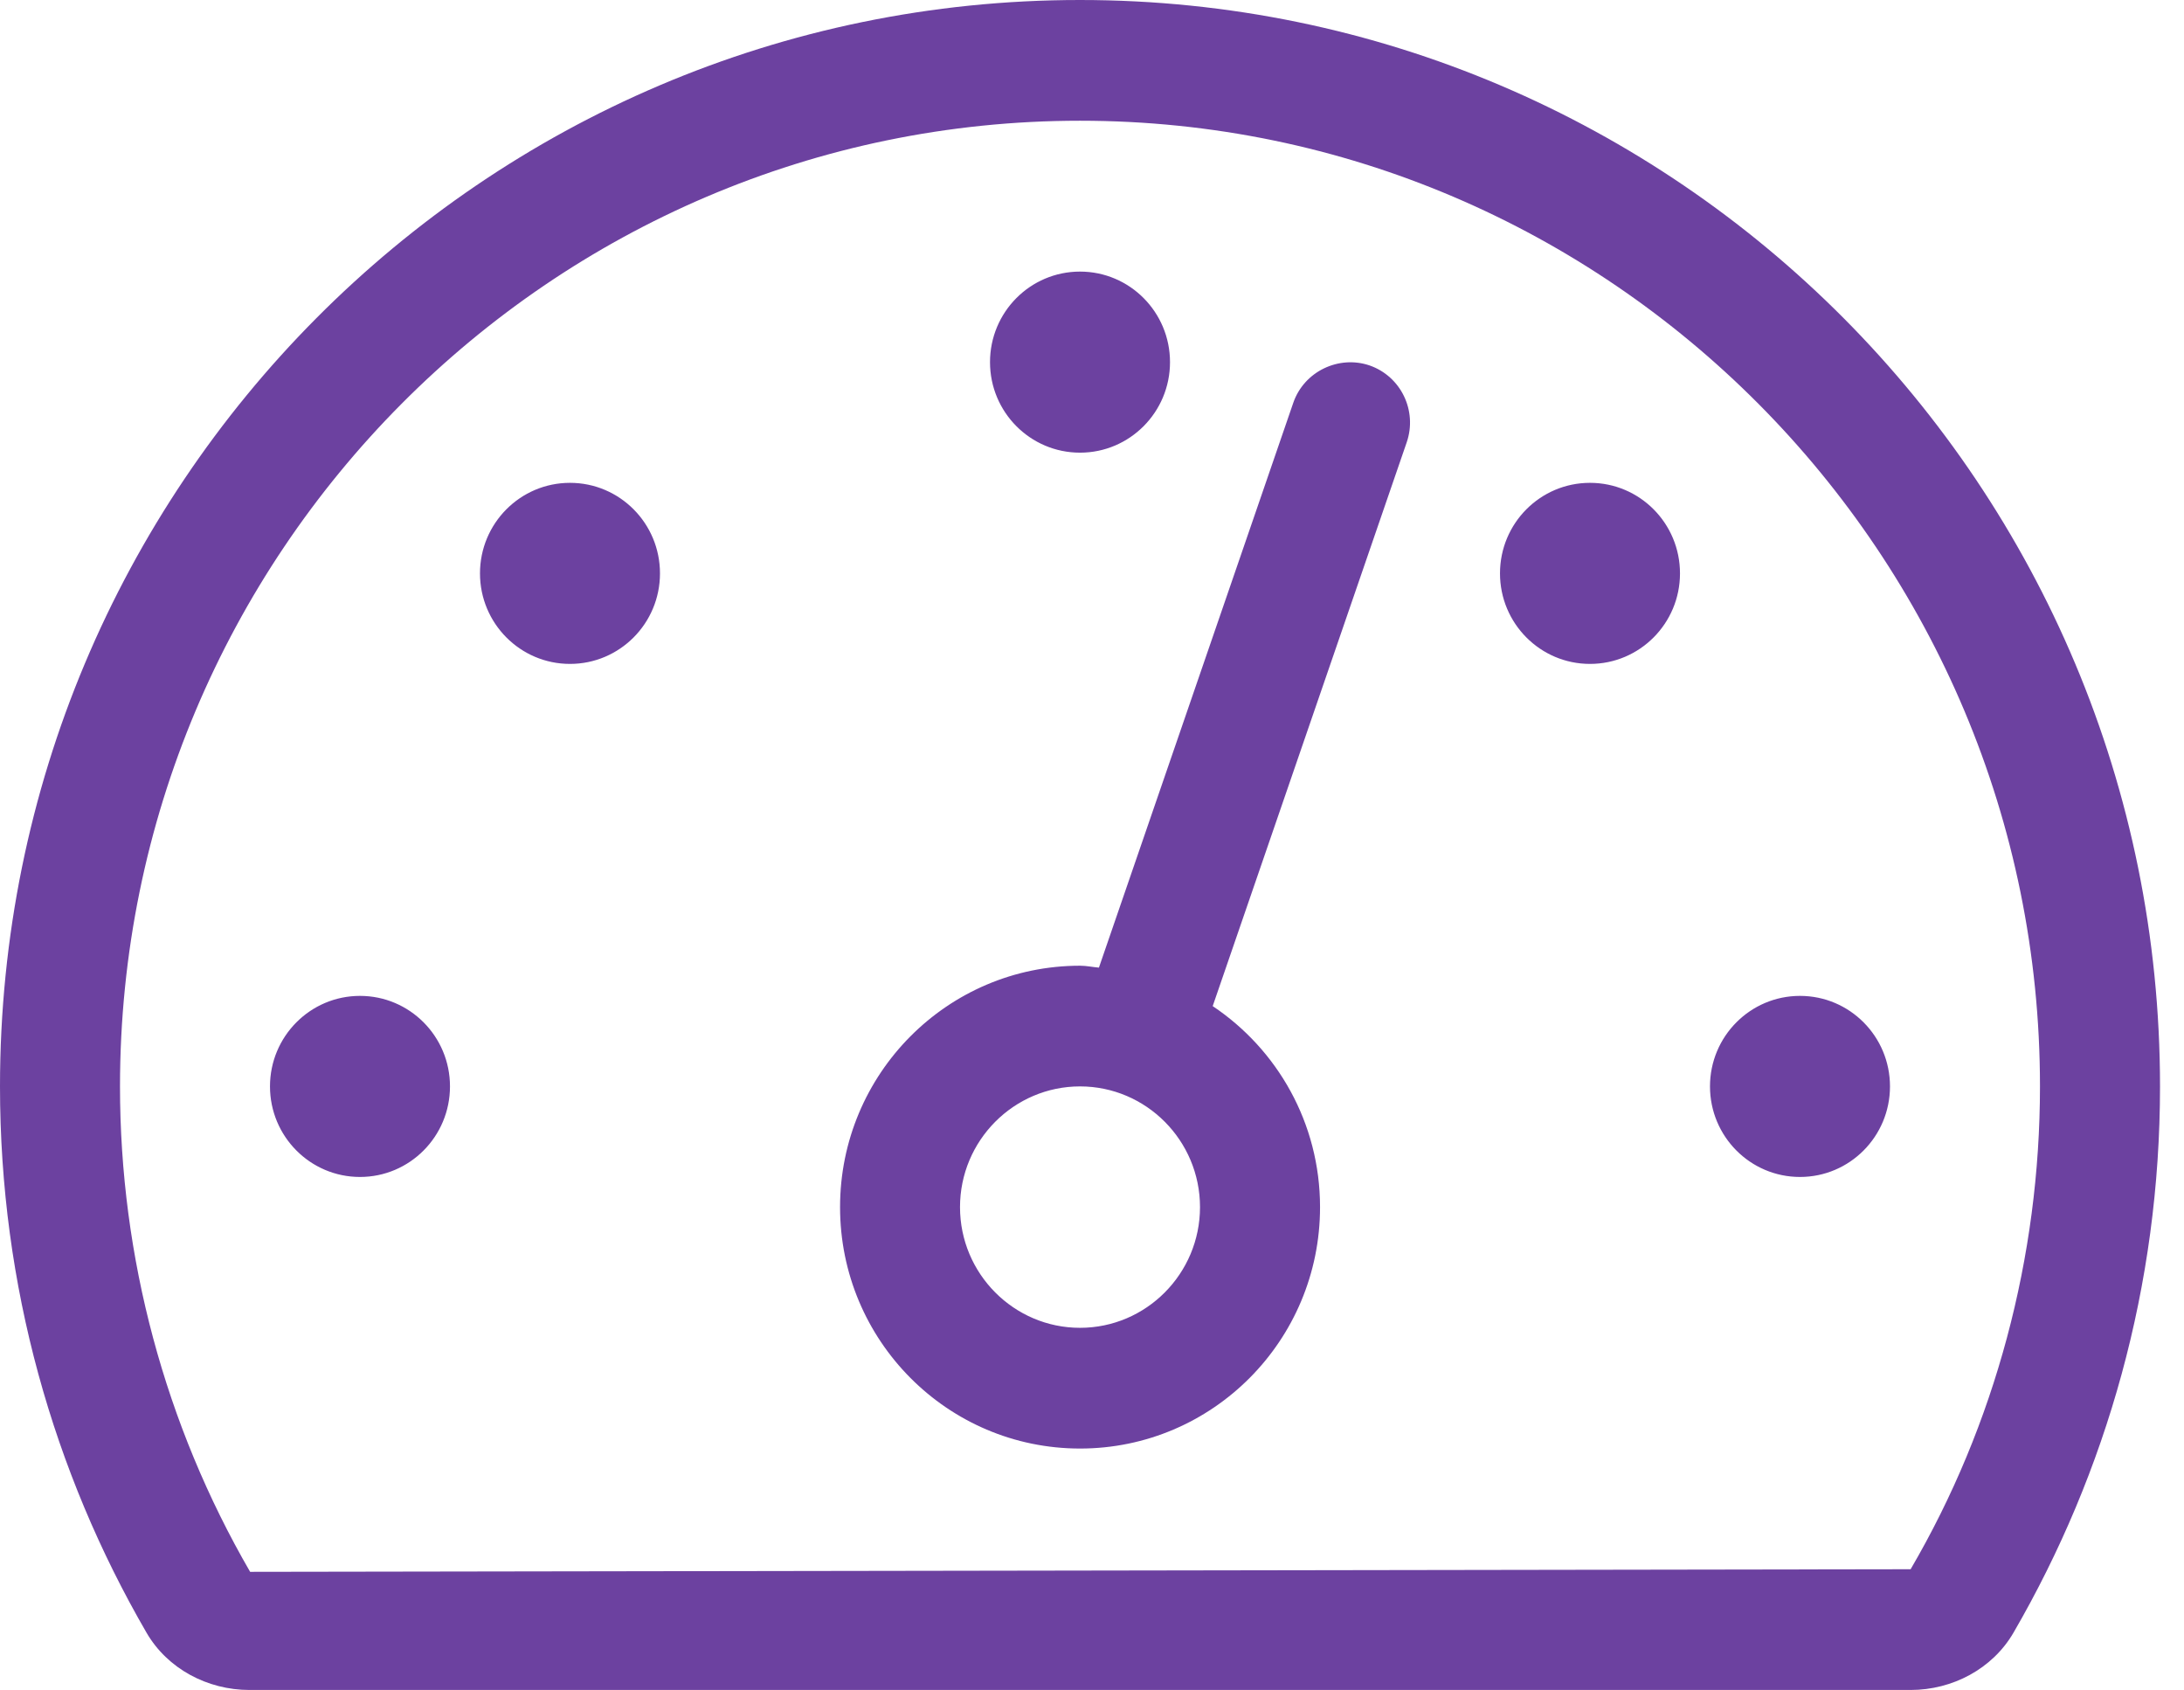
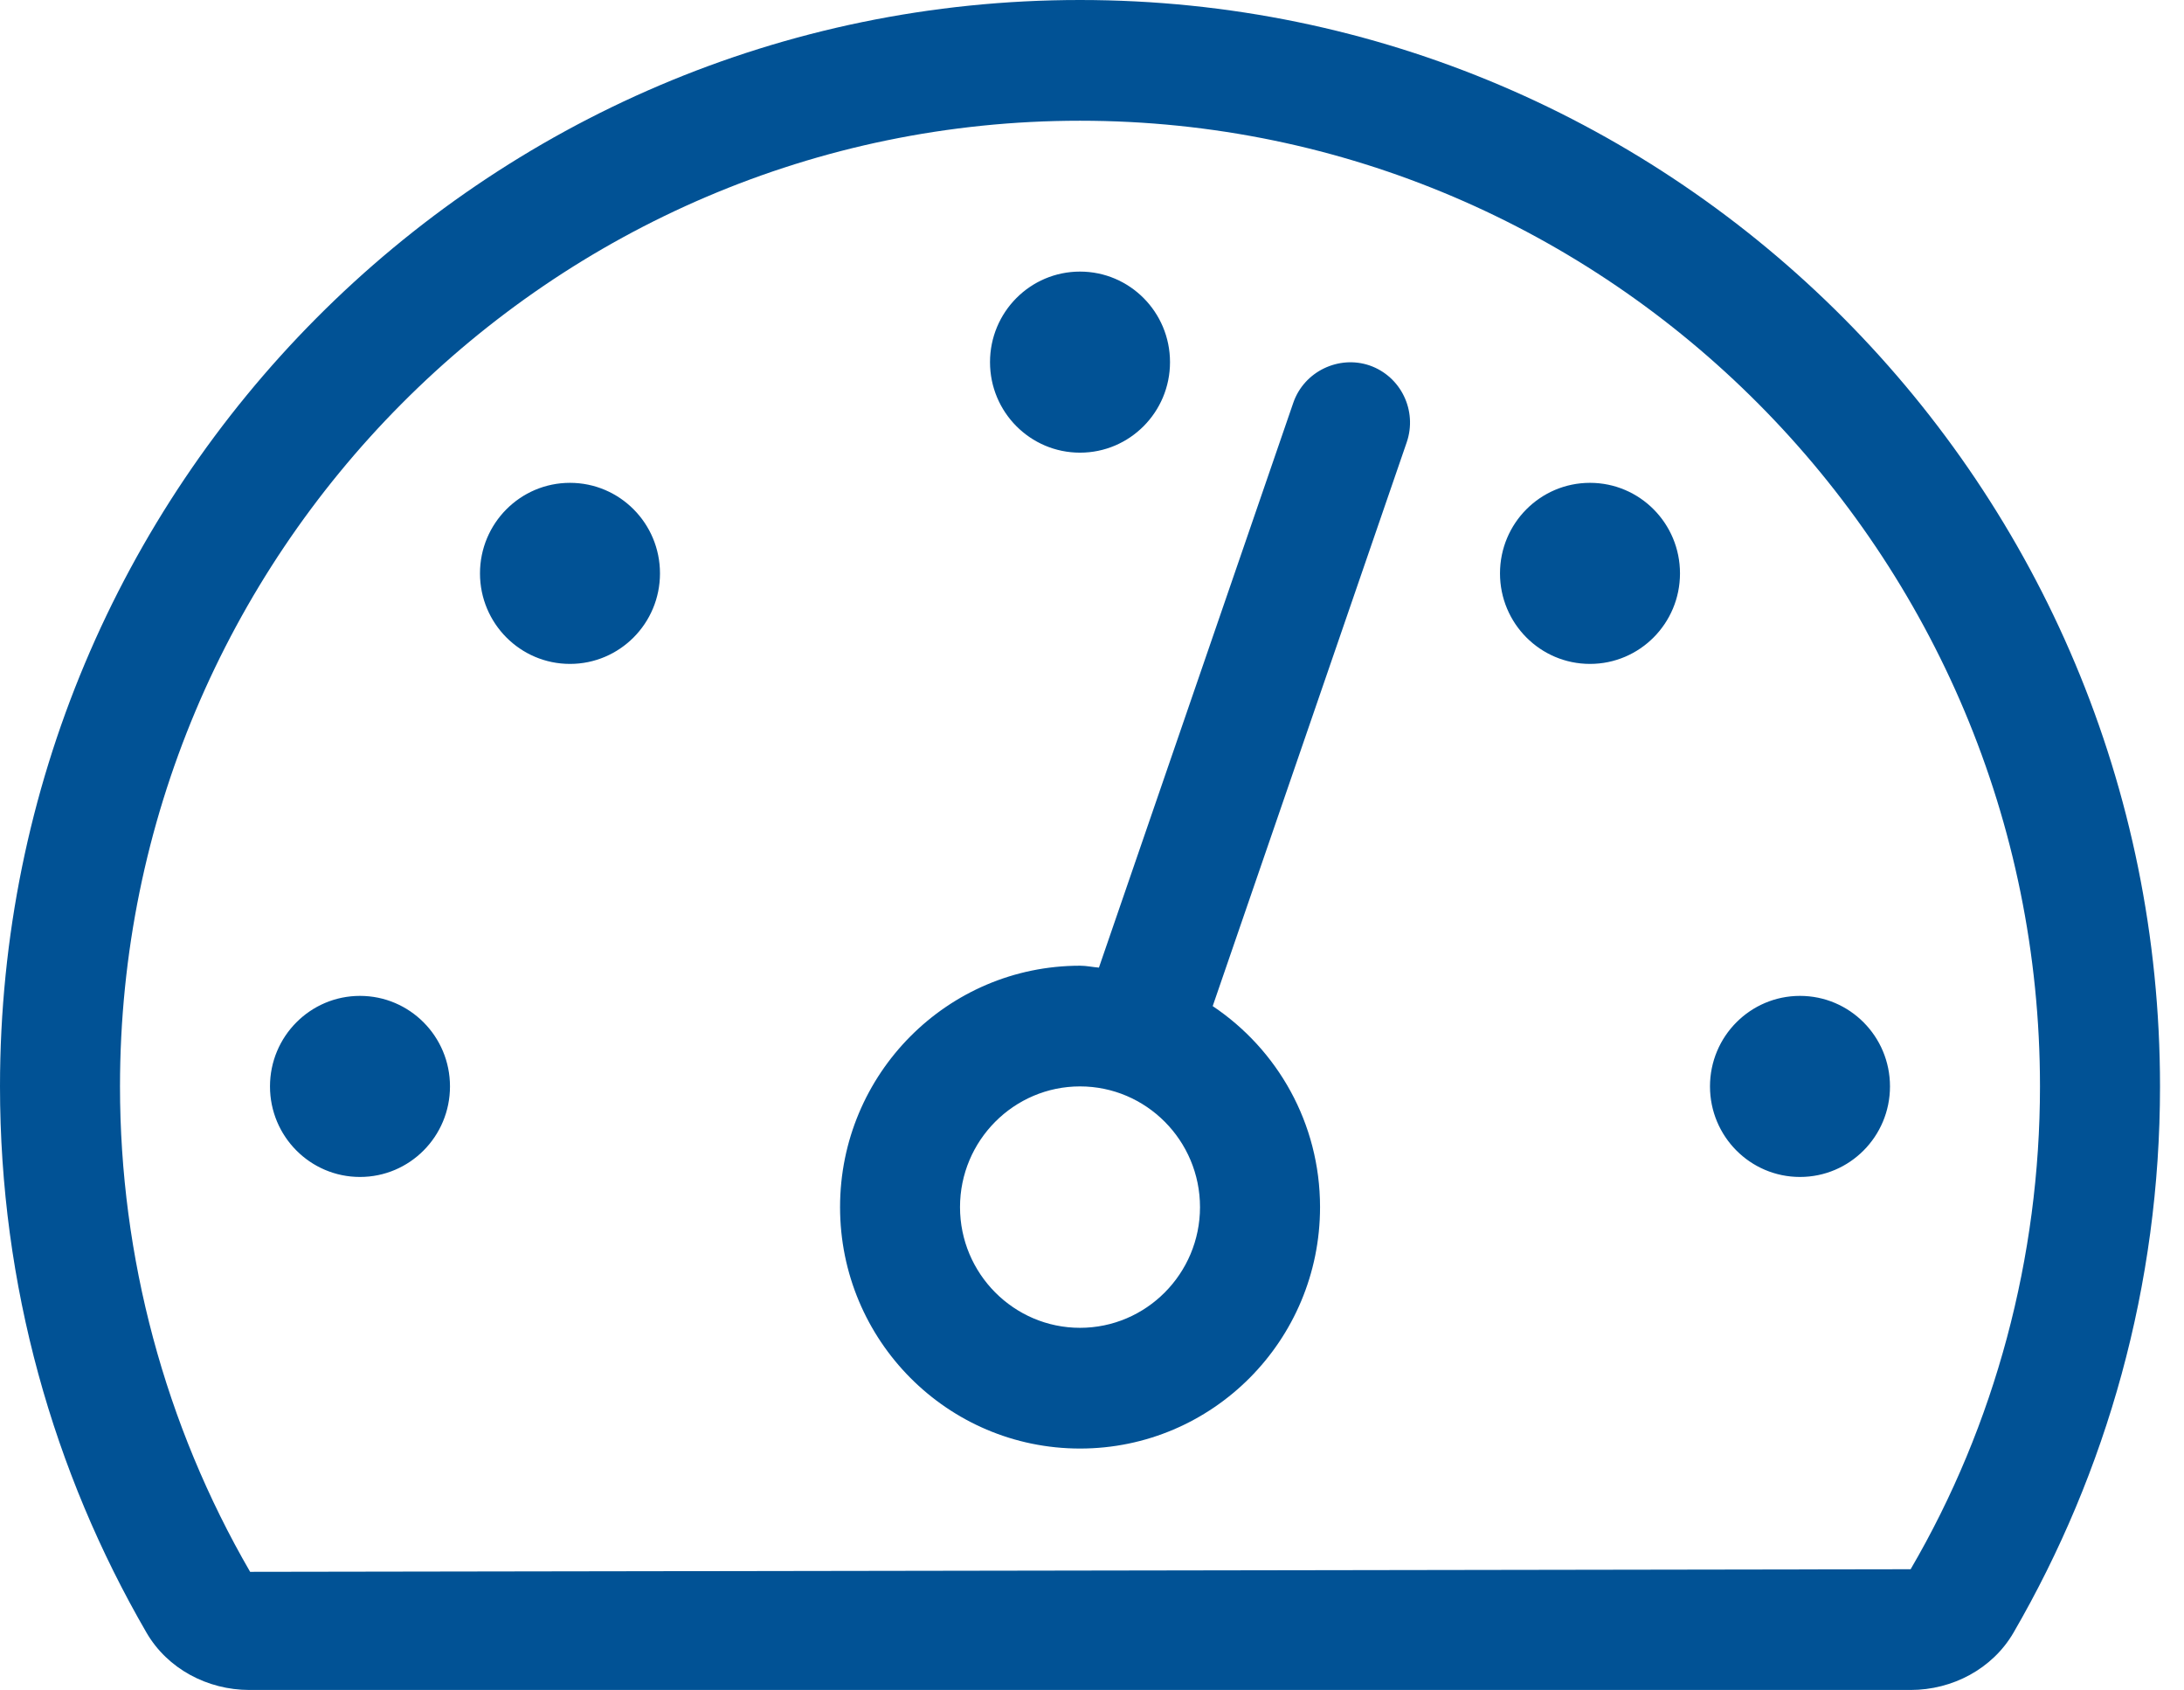
<svg xmlns="http://www.w3.org/2000/svg" version="1.1" width="53px" height="41px">
  <g transform="matrix(1 0 0 1 -24 -1740 )">
-     <path d="M 0 26.357  C 0 31.189  1.297 35.716  3.555 39.609  C 4.065 40.489  5.038 41  6.052 41  C 6.052 41  46.366 41  46.366 41  C 47.38 41  48.352 40.489  48.863 39.609  C 51.121 35.716  52.418 31.189  52.418 26.357  C 52.418 11.8  40.684 0  26.209 0  C 11.734 0  0 11.8  0 26.357  Z M 46.366 38.071  C 46.366 38.071  6.07 38.134  6.07 38.134  C 4.004 34.571  2.912 30.499  2.912 26.357  C 2.912 13.438  13.363 2.929  26.209 2.929  C 39.055 2.929  49.505 13.438  49.505 26.357  C 49.505 30.499  48.413 34.571  46.366 38.071  Z M 32.034 29.286  C 32.034 27.249  30.998 25.458  29.429 24.409  C 29.429 24.409  34.138 10.729  34.138 10.729  C 34.399 9.965  33.998 9.131  33.236 8.866  C 32.491 8.612  31.649 9.008  31.385 9.771  C 31.385 9.771  26.668 23.475  26.668 23.475  C 26.515 23.463  26.367 23.429  26.21 23.429  C 22.993 23.429  20.386 26.051  20.386 29.286  C 20.386 32.521  22.993 35.143  26.21 35.143  C 29.427 35.143  32.034 32.521  32.034 29.286  Z M 16.016 13.911  C 16.016 12.697  15.039 11.714  13.832 11.714  C 12.626 11.714  11.648 12.697  11.648 13.911  C 11.648 15.124  12.626 16.107  13.832 16.107  C 15.039 16.107  16.016 15.124  16.016 13.911  Z M 38.585 11.714  C 37.378 11.714  36.401 12.697  36.401 13.911  C 36.401 15.124  37.378 16.107  38.585 16.107  C 39.792 16.107  40.769 15.124  40.769 13.911  C 40.769 12.697  39.792 11.714  38.585 11.714  Z M 41.497 26.357  C 41.497 27.571  42.475 28.554  43.681 28.554  C 44.888 28.554  45.865 27.571  45.865 26.357  C 45.865 25.144  44.888 24.161  43.681 24.161  C 42.475 24.161  41.497 25.144  41.497 26.357  Z M 8.736 24.161  C 7.53 24.161  6.552 25.144  6.552 26.357  C 6.552 27.571  7.53 28.554  8.736 28.554  C 9.943 28.554  10.92 27.571  10.92 26.357  C 10.92 25.144  9.943 24.161  8.736 24.161  Z M 24.025 8.786  C 24.025 9.999  25.002 10.982  26.209 10.982  C 27.415 10.982  28.393 9.999  28.393 8.786  C 28.393 7.572  27.415 6.589  26.209 6.589  C 25.002 6.589  24.025 7.572  24.025 8.786  Z M 26.209 26.357  C 27.814 26.357  29.121 27.671  29.121 29.286  C 29.121 30.9  27.814 32.214  26.209 32.214  C 24.604 32.214  23.297 30.9  23.297 29.286  C 23.297 27.671  24.604 26.357  26.209 26.357  Z " fill-rule="nonzero" fill="#6c41a0" stroke="none" transform="matrix(1 0 0 1 24 1740 )" />
+     <path d="M 0 26.357  C 0 31.189  1.297 35.716  3.555 39.609  C 4.065 40.489  5.038 41  6.052 41  C 6.052 41  46.366 41  46.366 41  C 47.38 41  48.352 40.489  48.863 39.609  C 51.121 35.716  52.418 31.189  52.418 26.357  C 52.418 11.8  40.684 0  26.209 0  C 11.734 0  0 11.8  0 26.357  Z M 46.366 38.071  C 46.366 38.071  6.07 38.134  6.07 38.134  C 4.004 34.571  2.912 30.499  2.912 26.357  C 2.912 13.438  13.363 2.929  26.209 2.929  C 39.055 2.929  49.505 13.438  49.505 26.357  C 49.505 30.499  48.413 34.571  46.366 38.071  Z M 32.034 29.286  C 32.034 27.249  30.998 25.458  29.429 24.409  C 29.429 24.409  34.138 10.729  34.138 10.729  C 34.399 9.965  33.998 9.131  33.236 8.866  C 32.491 8.612  31.649 9.008  31.385 9.771  C 31.385 9.771  26.668 23.475  26.668 23.475  C 26.515 23.463  26.367 23.429  26.21 23.429  C 22.993 23.429  20.386 26.051  20.386 29.286  C 20.386 32.521  22.993 35.143  26.21 35.143  C 29.427 35.143  32.034 32.521  32.034 29.286  Z M 16.016 13.911  C 16.016 12.697  15.039 11.714  13.832 11.714  C 12.626 11.714  11.648 12.697  11.648 13.911  C 11.648 15.124  12.626 16.107  13.832 16.107  C 15.039 16.107  16.016 15.124  16.016 13.911  Z M 38.585 11.714  C 37.378 11.714  36.401 12.697  36.401 13.911  C 36.401 15.124  37.378 16.107  38.585 16.107  C 39.792 16.107  40.769 15.124  40.769 13.911  C 40.769 12.697  39.792 11.714  38.585 11.714  Z M 41.497 26.357  C 41.497 27.571  42.475 28.554  43.681 28.554  C 44.888 28.554  45.865 27.571  45.865 26.357  C 45.865 25.144  44.888 24.161  43.681 24.161  C 42.475 24.161  41.497 25.144  41.497 26.357  Z M 8.736 24.161  C 7.53 24.161  6.552 25.144  6.552 26.357  C 6.552 27.571  7.53 28.554  8.736 28.554  C 9.943 28.554  10.92 27.571  10.92 26.357  C 10.92 25.144  9.943 24.161  8.736 24.161  Z M 24.025 8.786  C 24.025 9.999  25.002 10.982  26.209 10.982  C 27.415 10.982  28.393 9.999  28.393 8.786  C 28.393 7.572  27.415 6.589  26.209 6.589  C 25.002 6.589  24.025 7.572  24.025 8.786  Z M 26.209 26.357  C 27.814 26.357  29.121 27.671  29.121 29.286  C 29.121 30.9  27.814 32.214  26.209 32.214  C 24.604 32.214  23.297 30.9  23.297 29.286  C 23.297 27.671  24.604 26.357  26.209 26.357  Z " fill-rule="nonzero" fill="#015295" stroke="none" transform="matrix(1 0 0 1 24 1740 )" />
  </g>
</svg>
